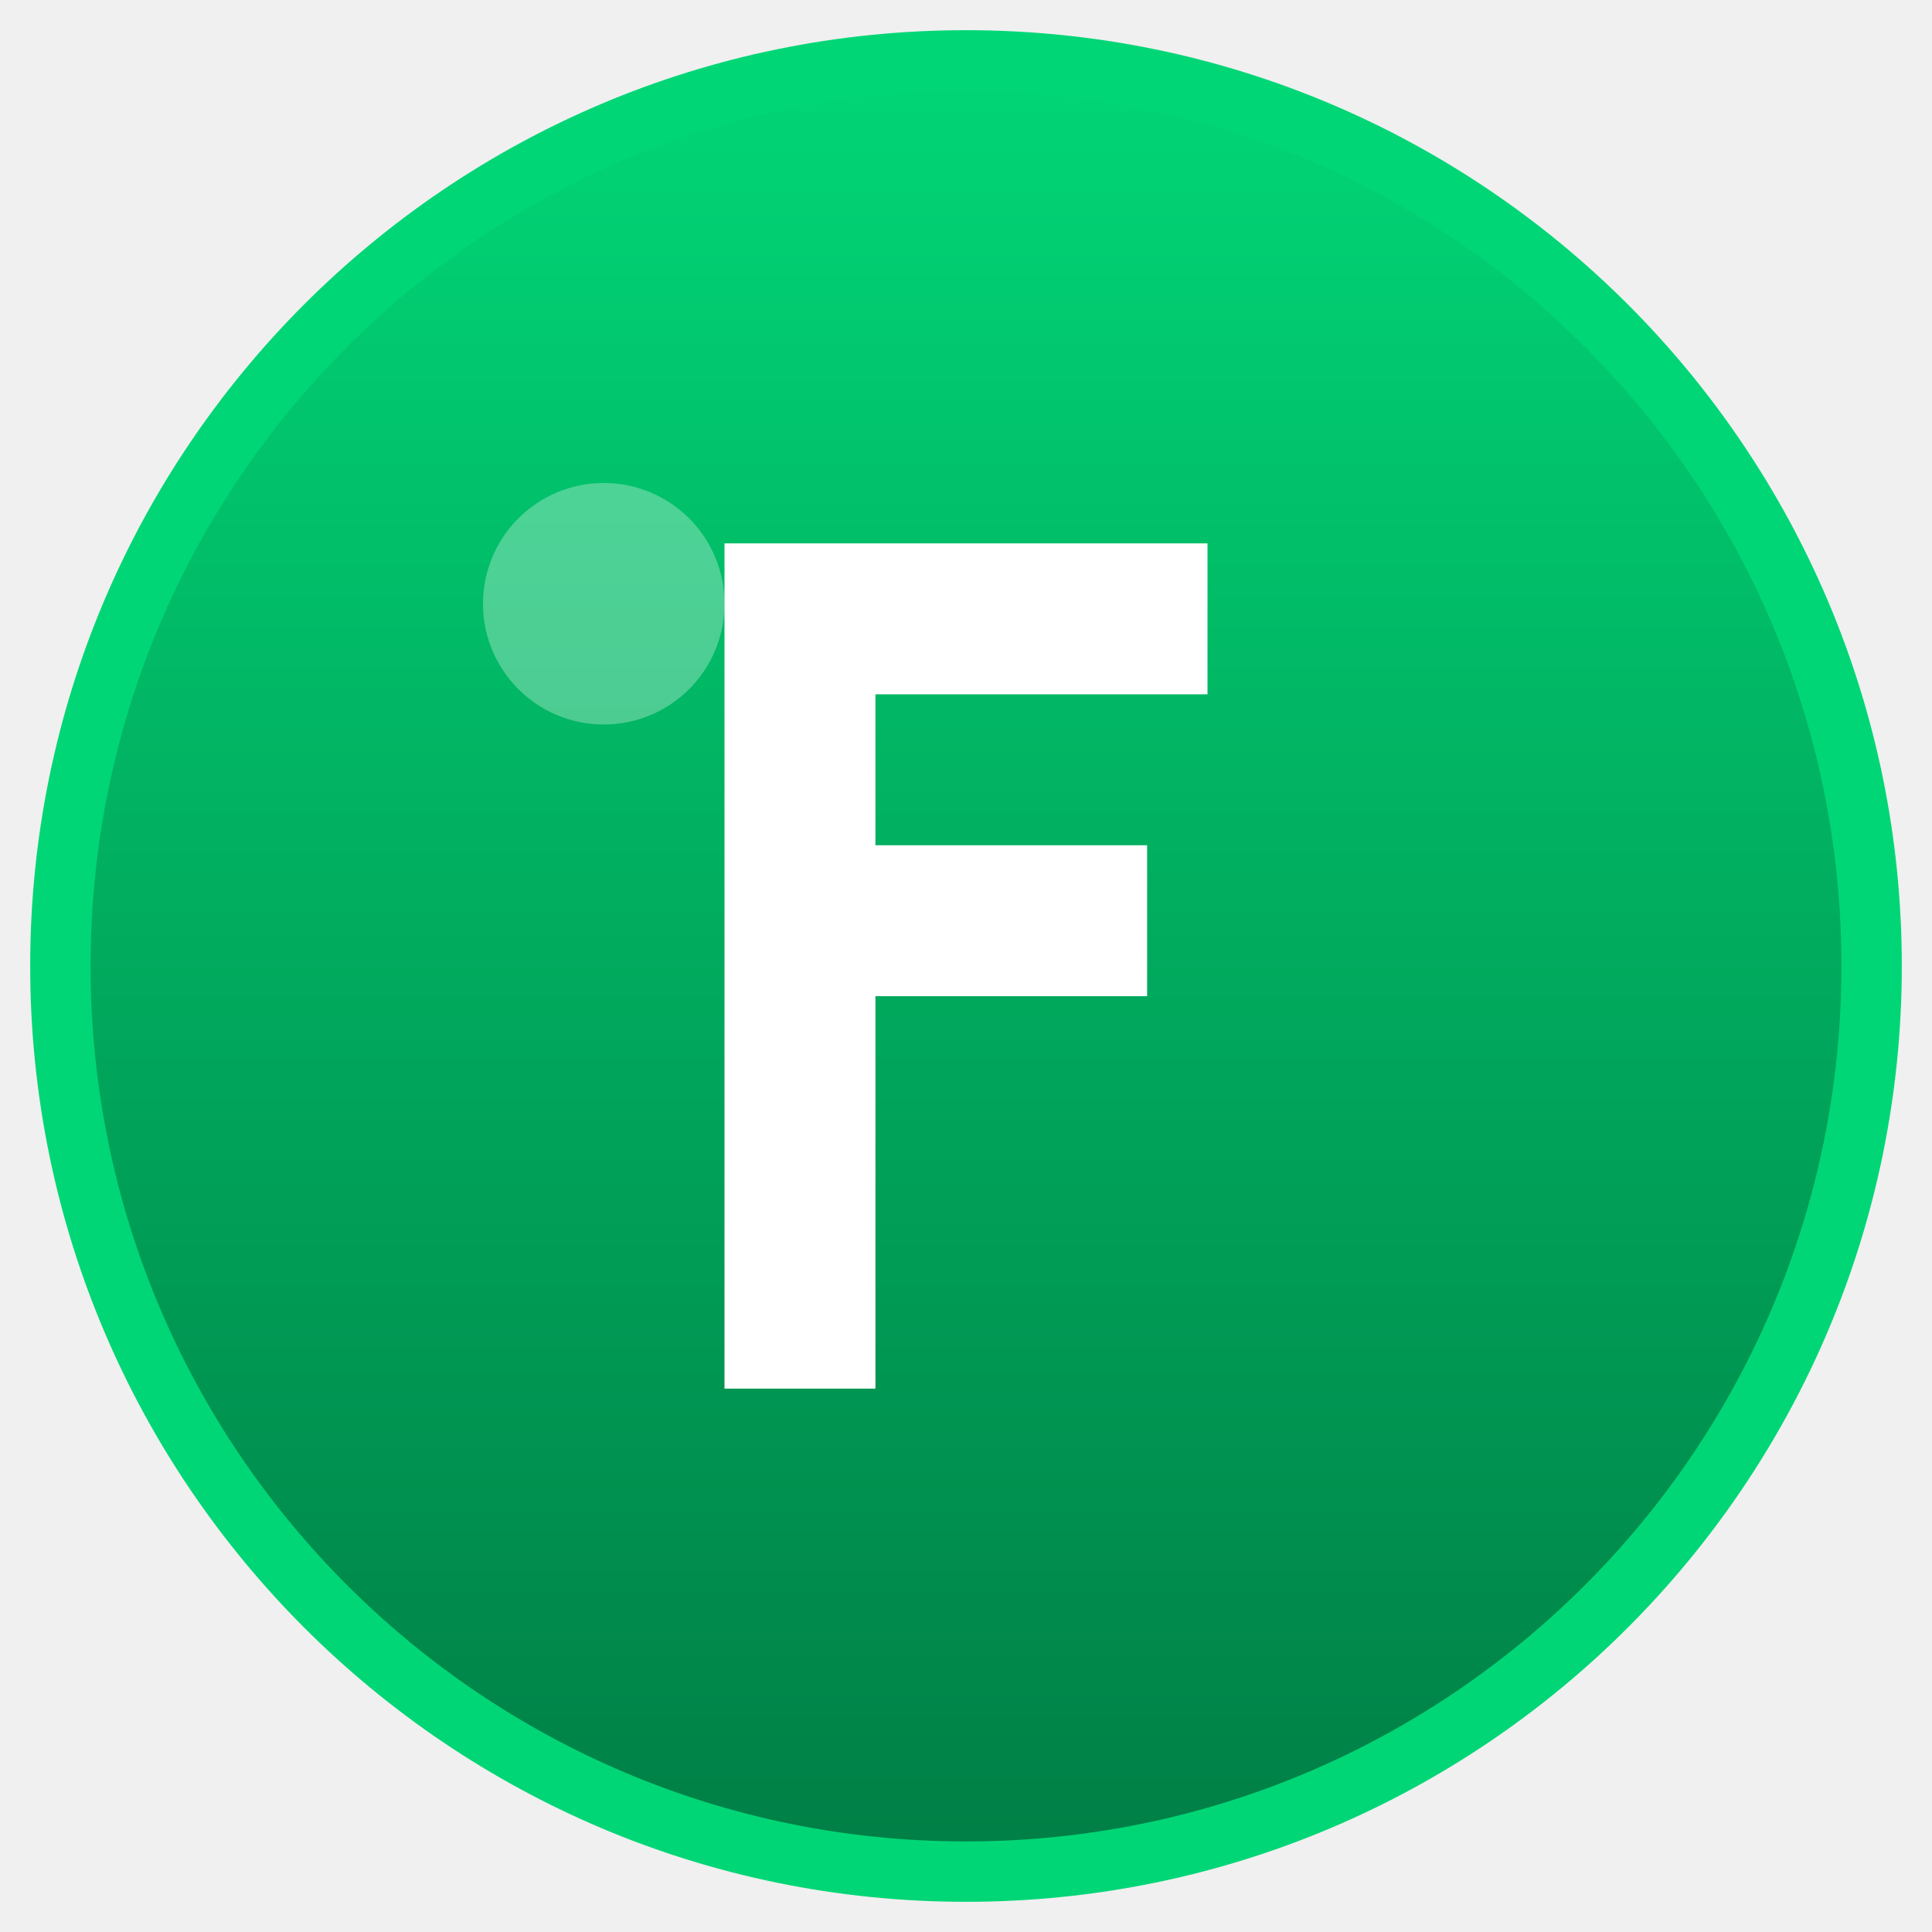
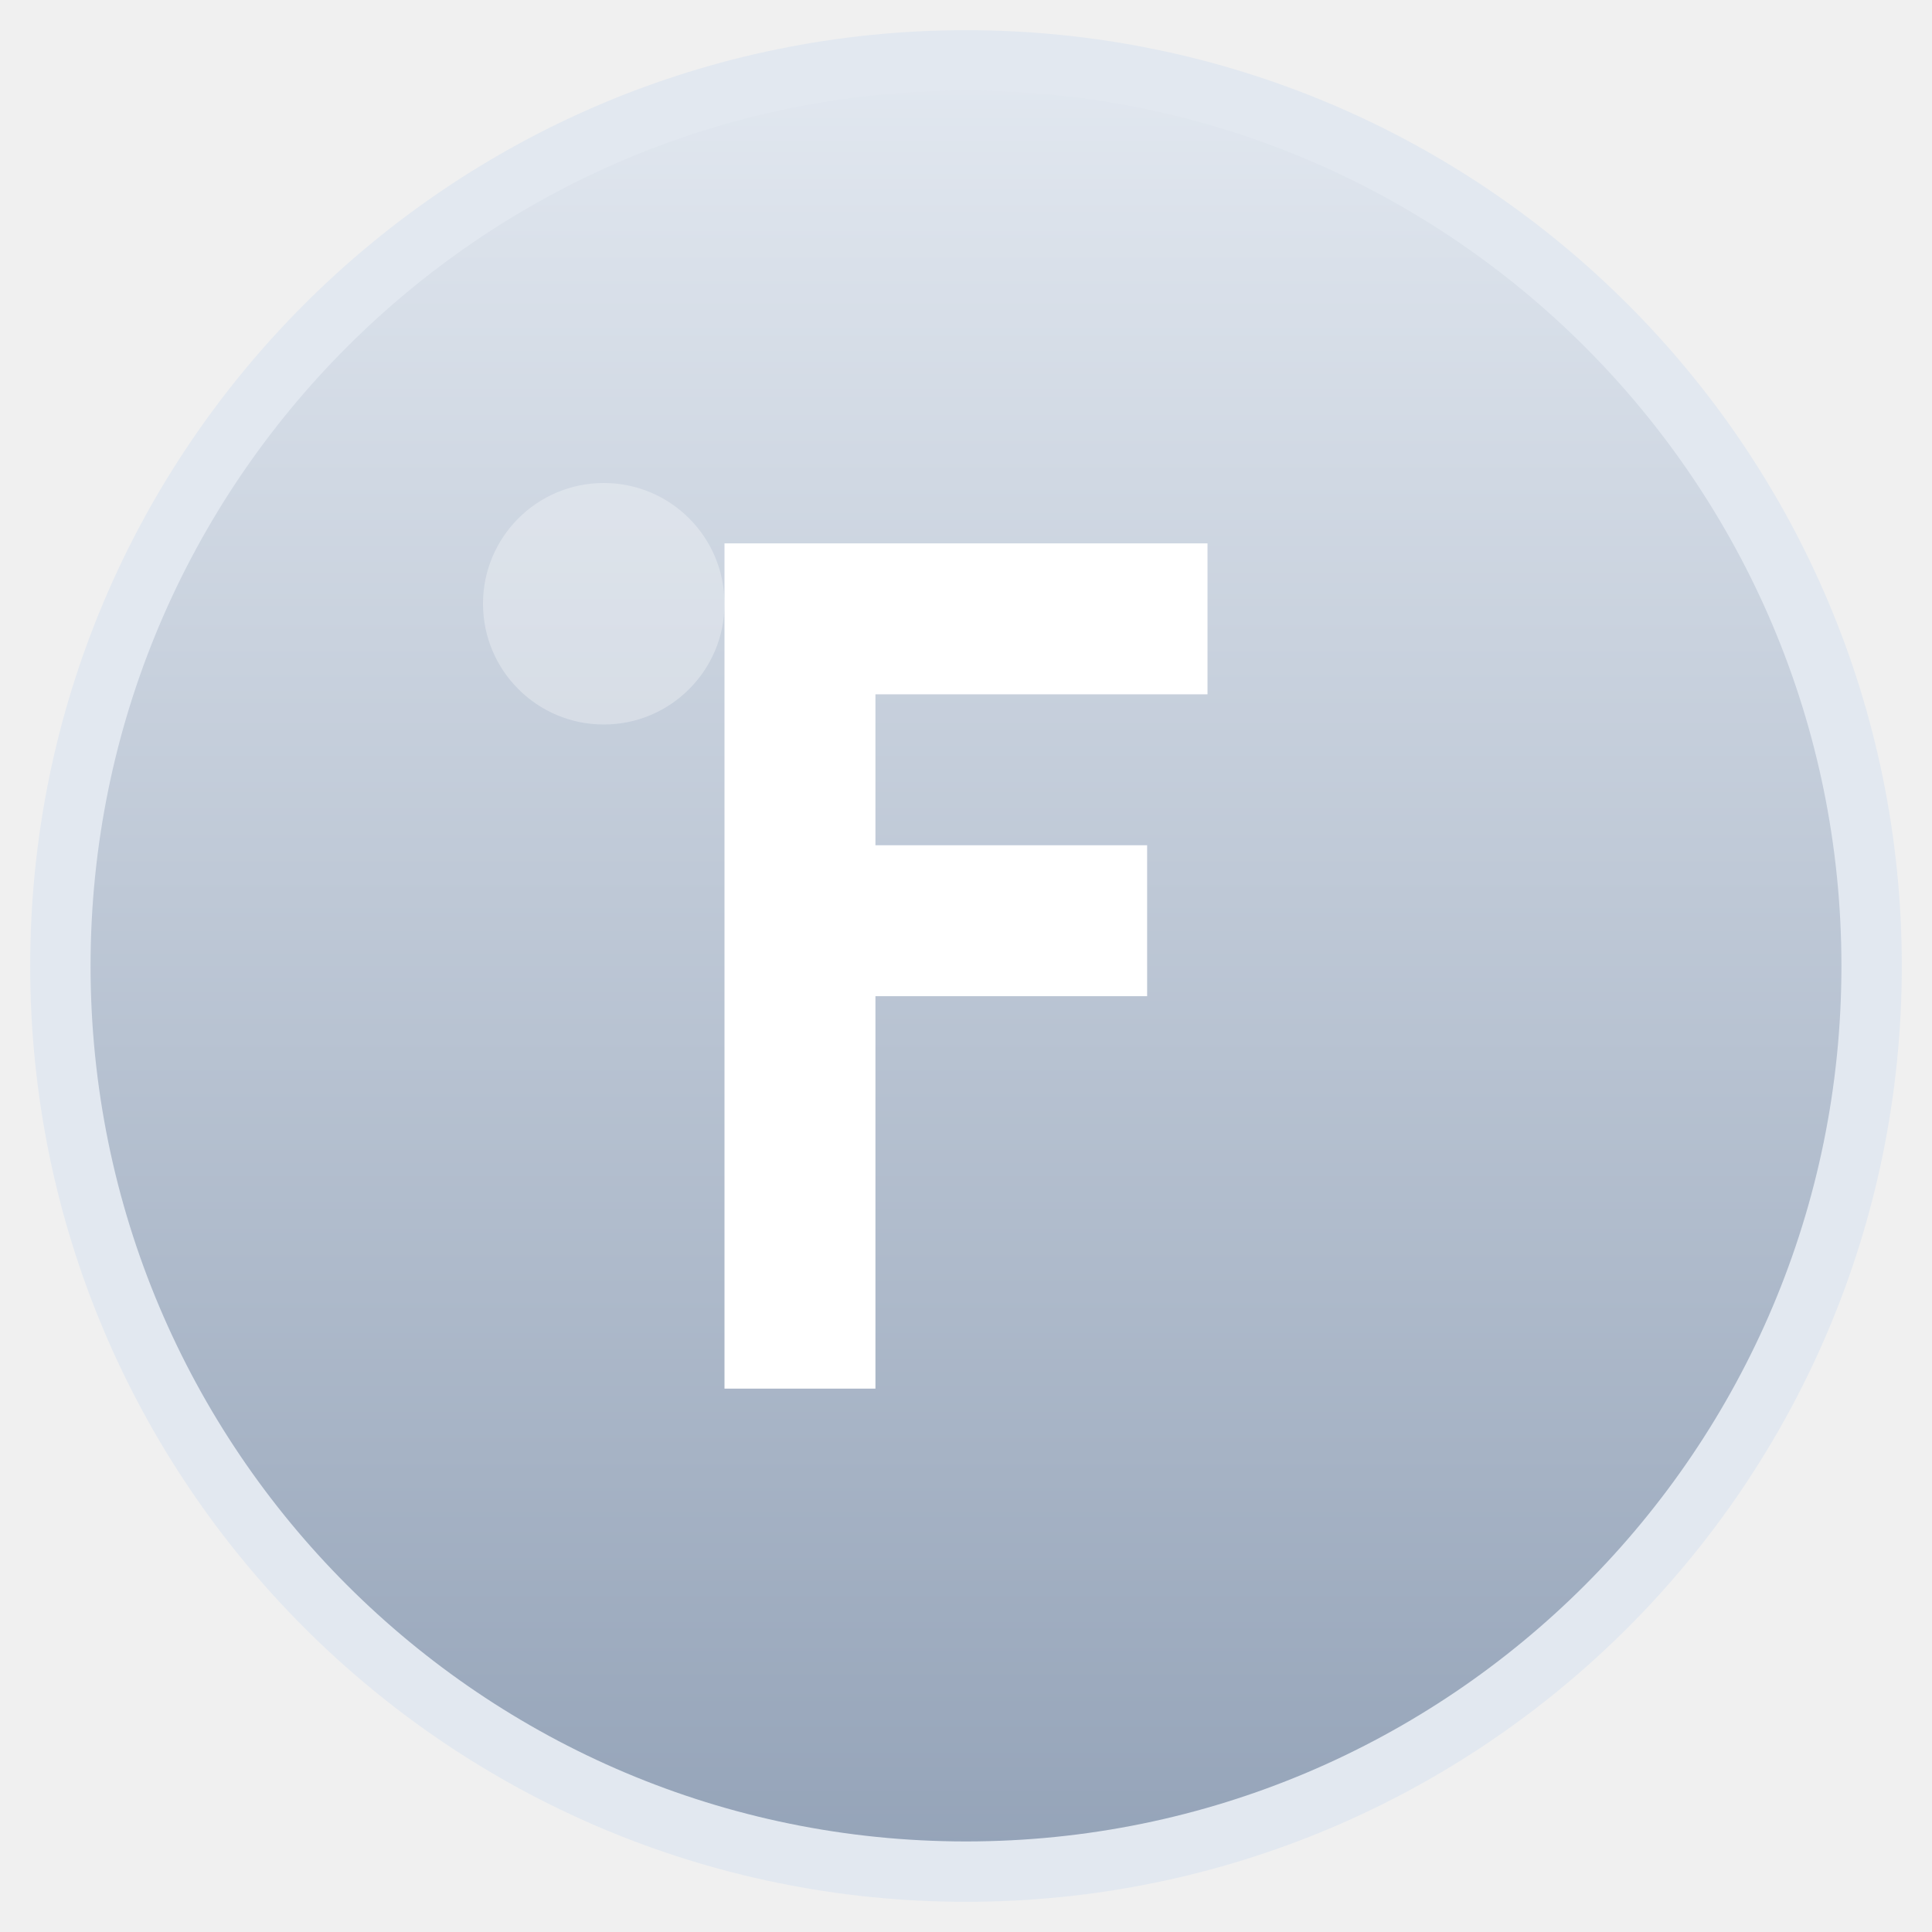
<svg xmlns="http://www.w3.org/2000/svg" width="64" height="64" viewBox="0 0 64 64" fill="none">
  <circle cx="32" cy="32" r="30" fill="url(#iconGradient)" />
-   <circle cx="32" cy="32" r="30" stroke="#01D676" stroke-width="2" />
+   <circle cx="32" cy="32" r="30" stroke="#E2E8F0" stroke-width="2" />
  <path d="M24 18H40V23H29V28H38V33H29V46H24V18Z" fill="white" />
  <circle cx="20" cy="20" r="4" fill="white" opacity="0.3" />
  <defs>
    <linearGradient id="iconGradient" x1="32" y1="2" x2="32" y2="62" gradientUnits="userSpaceOnUse">
-       <stop stop-color="#01D676" />
-       <stop offset="1" stop-color="#007e45" />
+       <stop stop-color="#E2E8F0" />
+       <stop offset="1" stop-color="#94A3B8" />
    </linearGradient>
  </defs>
</svg>
